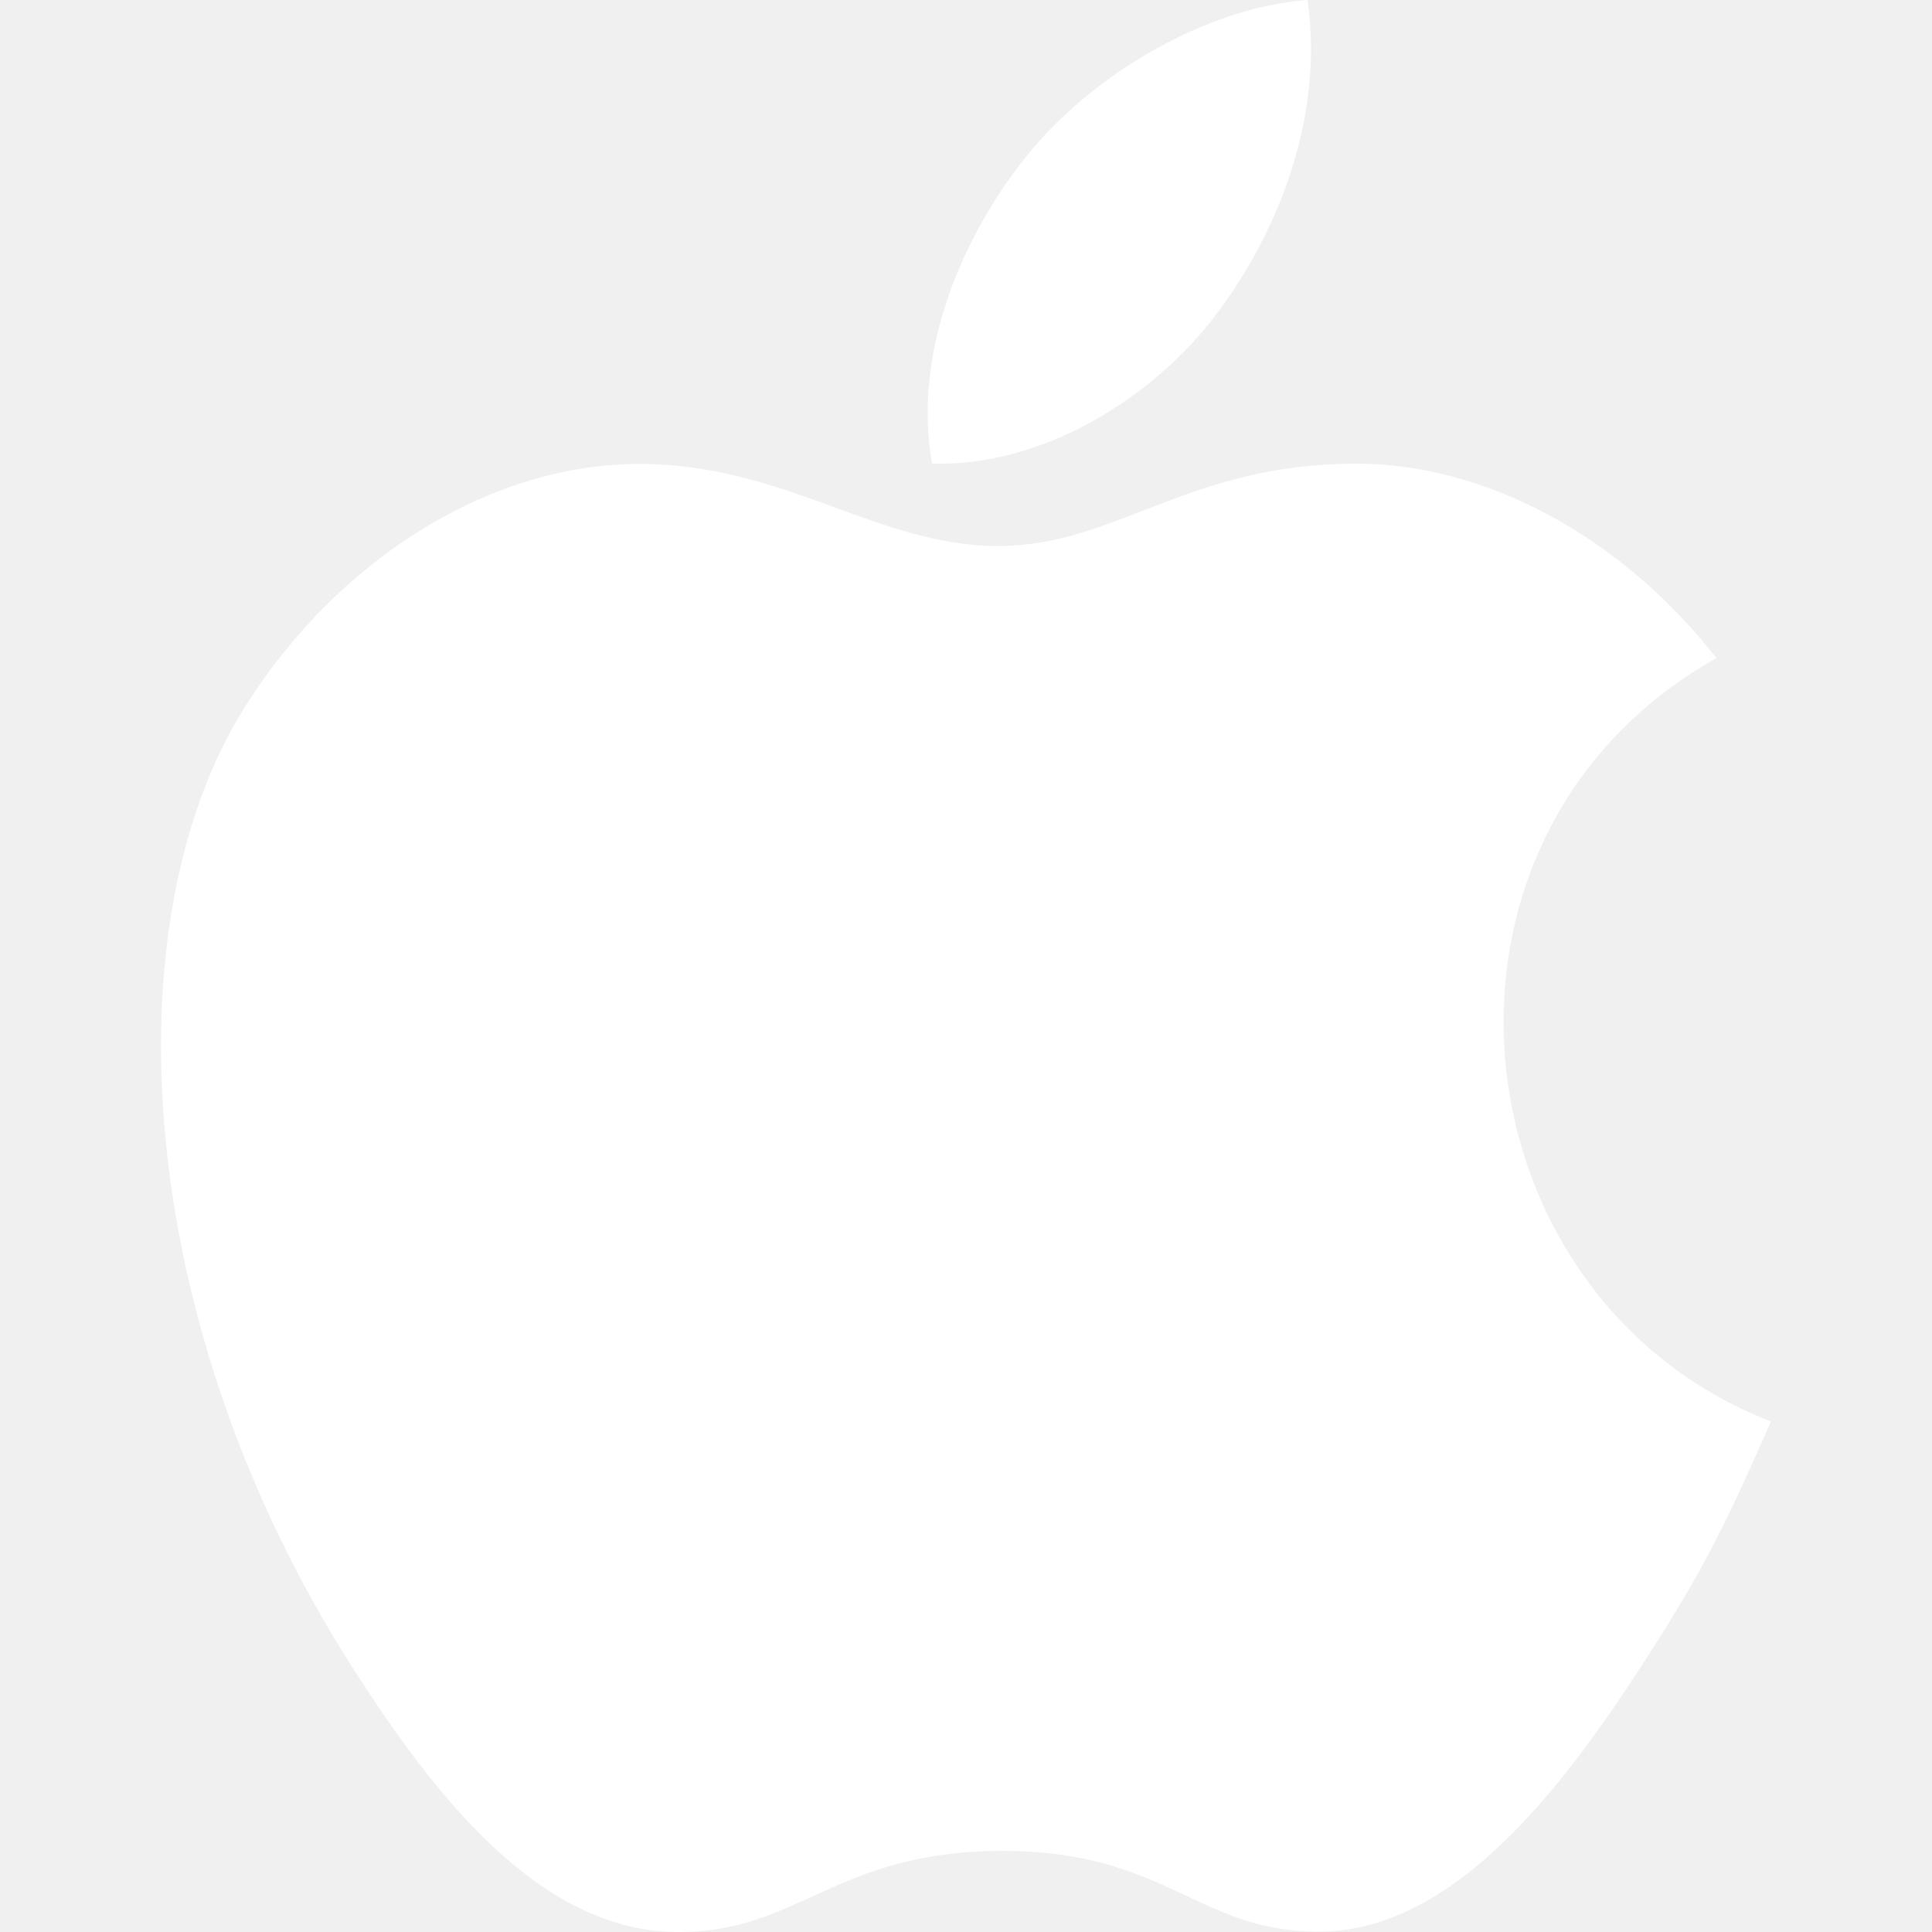
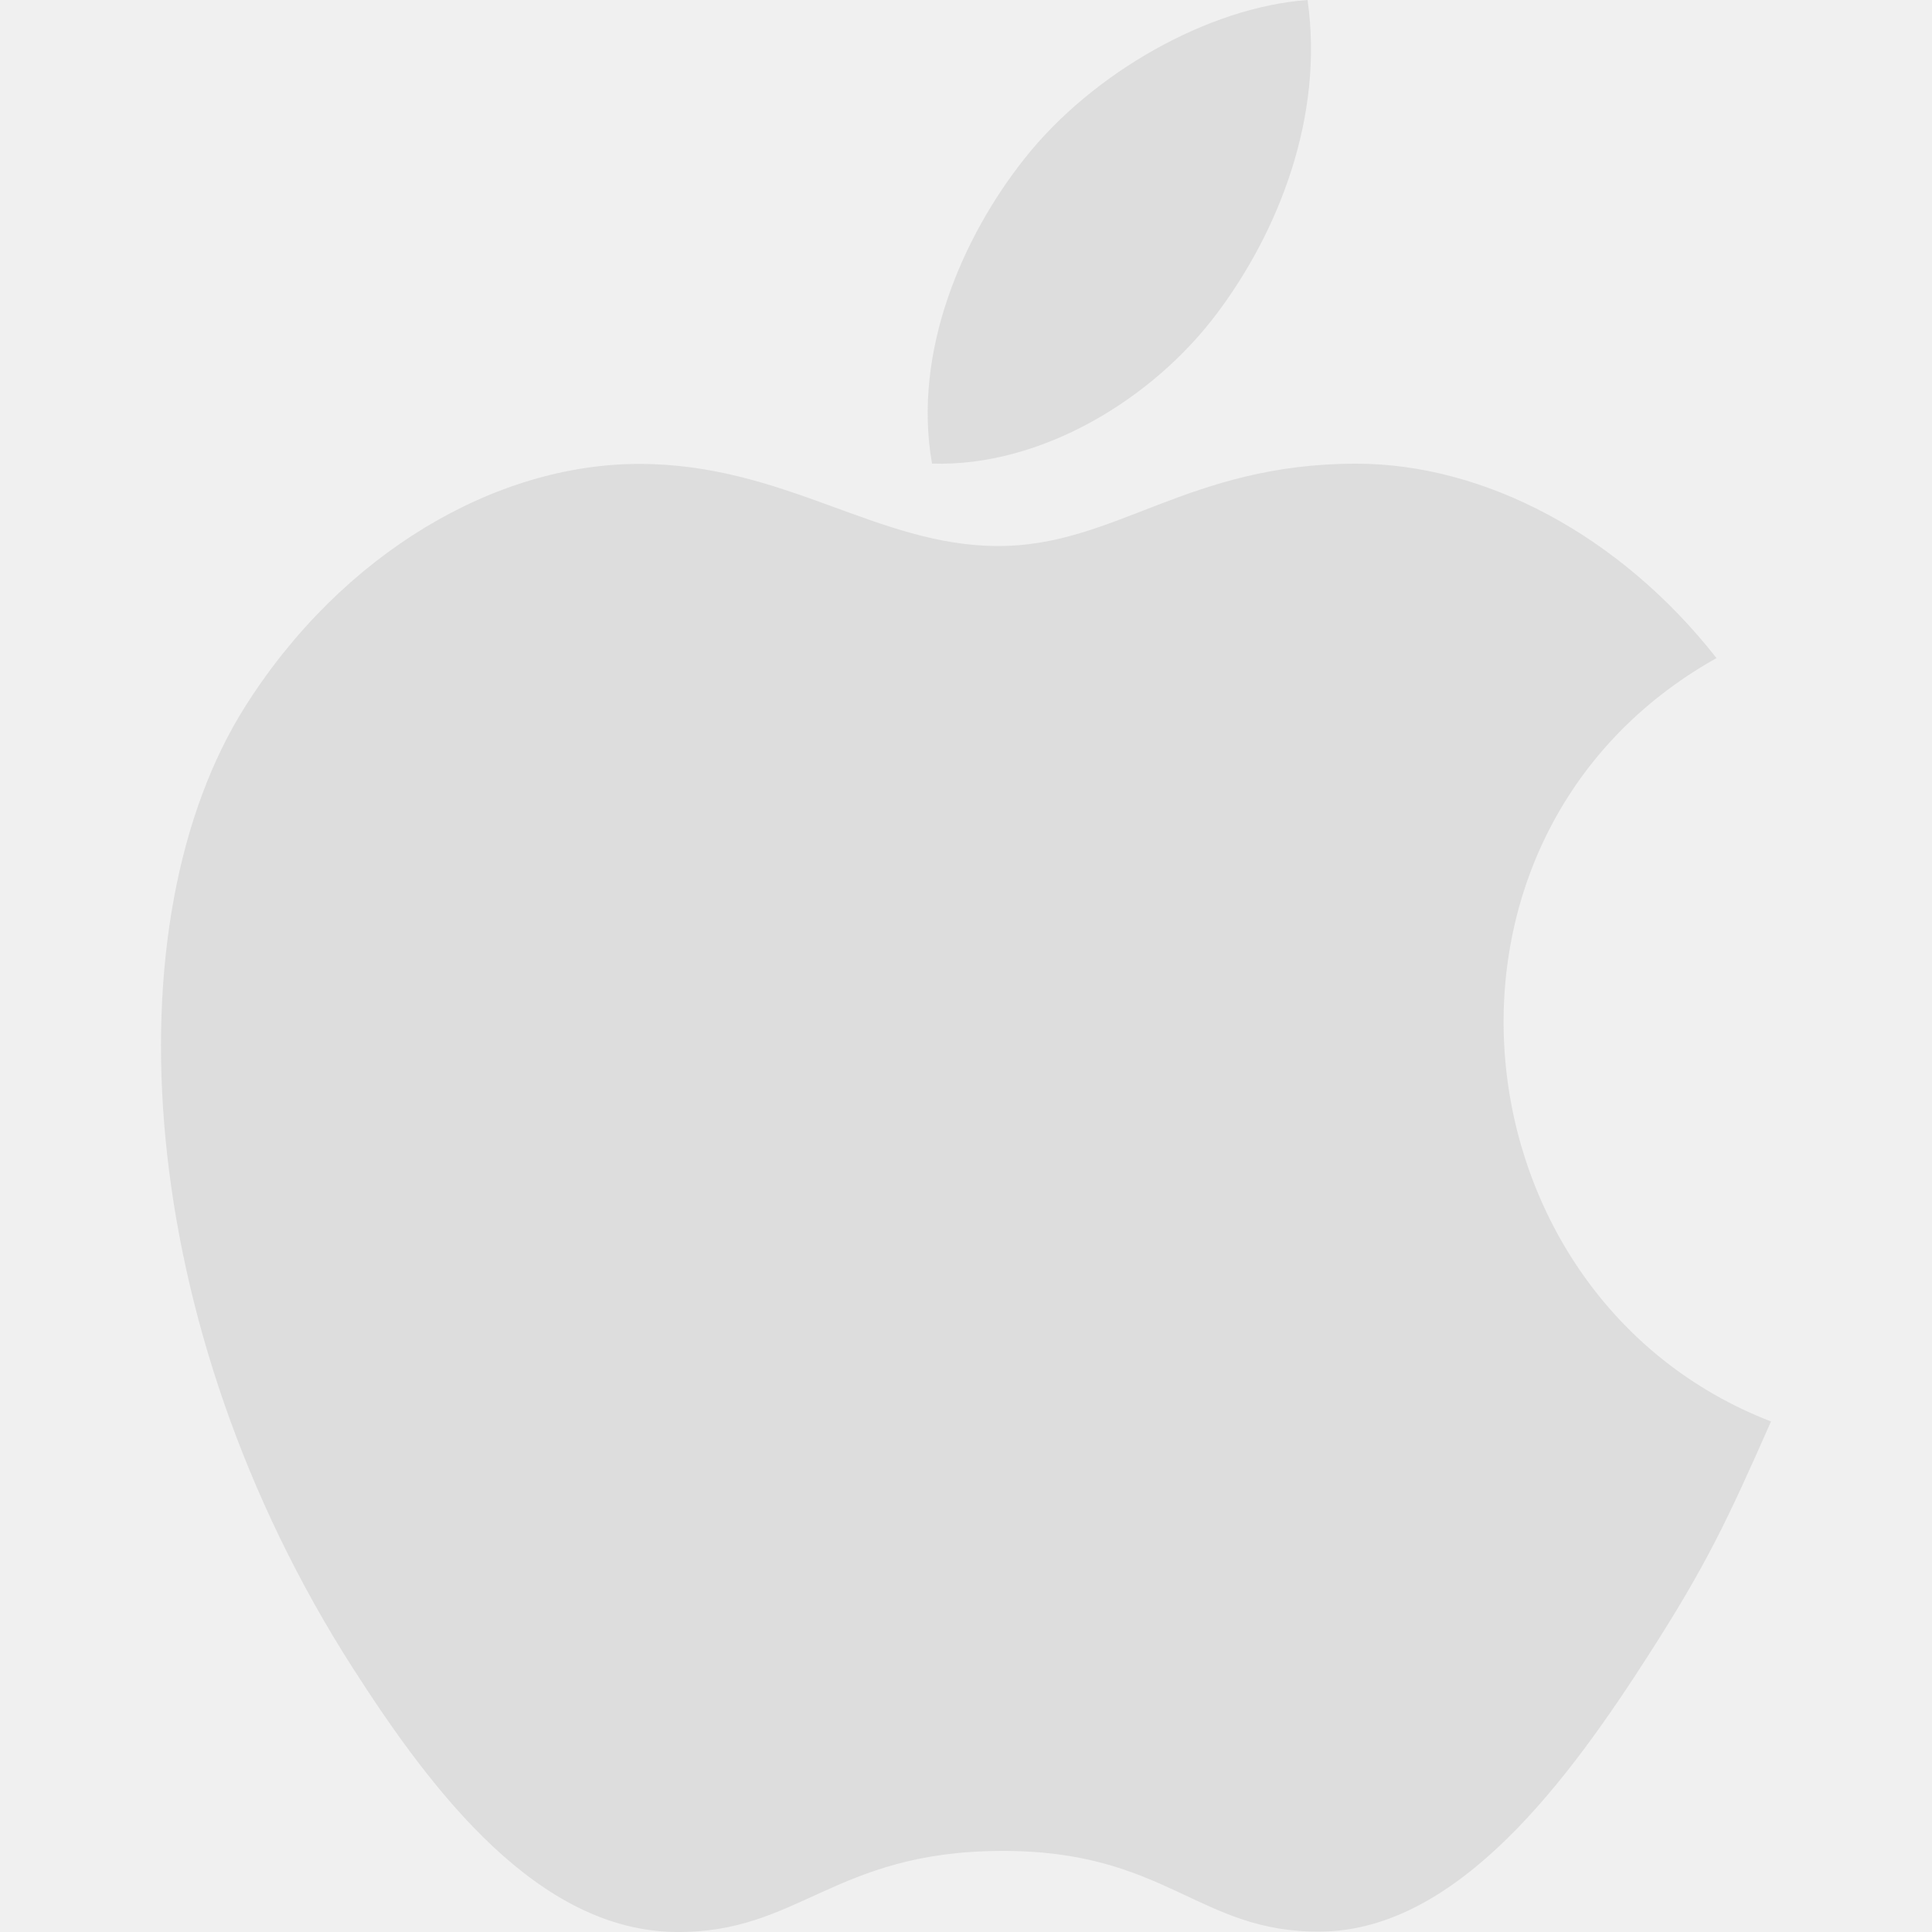
<svg xmlns="http://www.w3.org/2000/svg" t="1730078127970" class="icon" viewBox="0 0 1024 1024" version="1.1" p-id="6258" width="200" height="200">
-   <path d="M645.29 165.759C677.46 122.794 701.865 62.037 693.033 0c-52.608 3.797-114.09 38.613-149.972 84.01-32.682 41.13-59.562 102.314-49.066 161.706 57.514 1.835 116.863-33.834 151.295-79.957zM938.664 753.403c-23.296 52.821-34.517 76.415-64.512 123.178-41.856 65.28-100.906 146.644-174.121 147.199-64.981 0.725-81.749-43.306-169.983-42.752-88.234 0.469-106.623 43.605-171.732 42.965-73.13-0.683-129.066-74.026-170.964-139.348-117.119-182.441-129.45-396.627-57.173-510.546 51.328-80.895 132.394-128.212 208.553-128.212 77.482 0 126.207 43.52 190.377 43.52 62.293 0 100.138-43.648 189.78-43.648 67.84 0 139.732 37.802 190.889 103.039-167.679 94.037-140.543 339.07 28.885 404.605z" fill="#ffffff" p-id="6259" />
+   <path d="M645.29 165.759C677.46 122.794 701.865 62.037 693.033 0c-52.608 3.797-114.09 38.613-149.972 84.01-32.682 41.13-59.562 102.314-49.066 161.706 57.514 1.835 116.863-33.834 151.295-79.957zM938.664 753.403c-23.296 52.821-34.517 76.415-64.512 123.178-41.856 65.28-100.906 146.644-174.121 147.199-64.981 0.725-81.749-43.306-169.983-42.752-88.234 0.469-106.623 43.605-171.732 42.965-73.13-0.683-129.066-74.026-170.964-139.348-117.119-182.441-129.45-396.627-57.173-510.546 51.328-80.895 132.394-128.212 208.553-128.212 77.482 0 126.207 43.52 190.377 43.52 62.293 0 100.138-43.648 189.78-43.648 67.84 0 139.732 37.802 190.889 103.039-167.679 94.037-140.543 339.07 28.885 404.605z" fill="#dddddd" p-id="6259" />
</svg>
